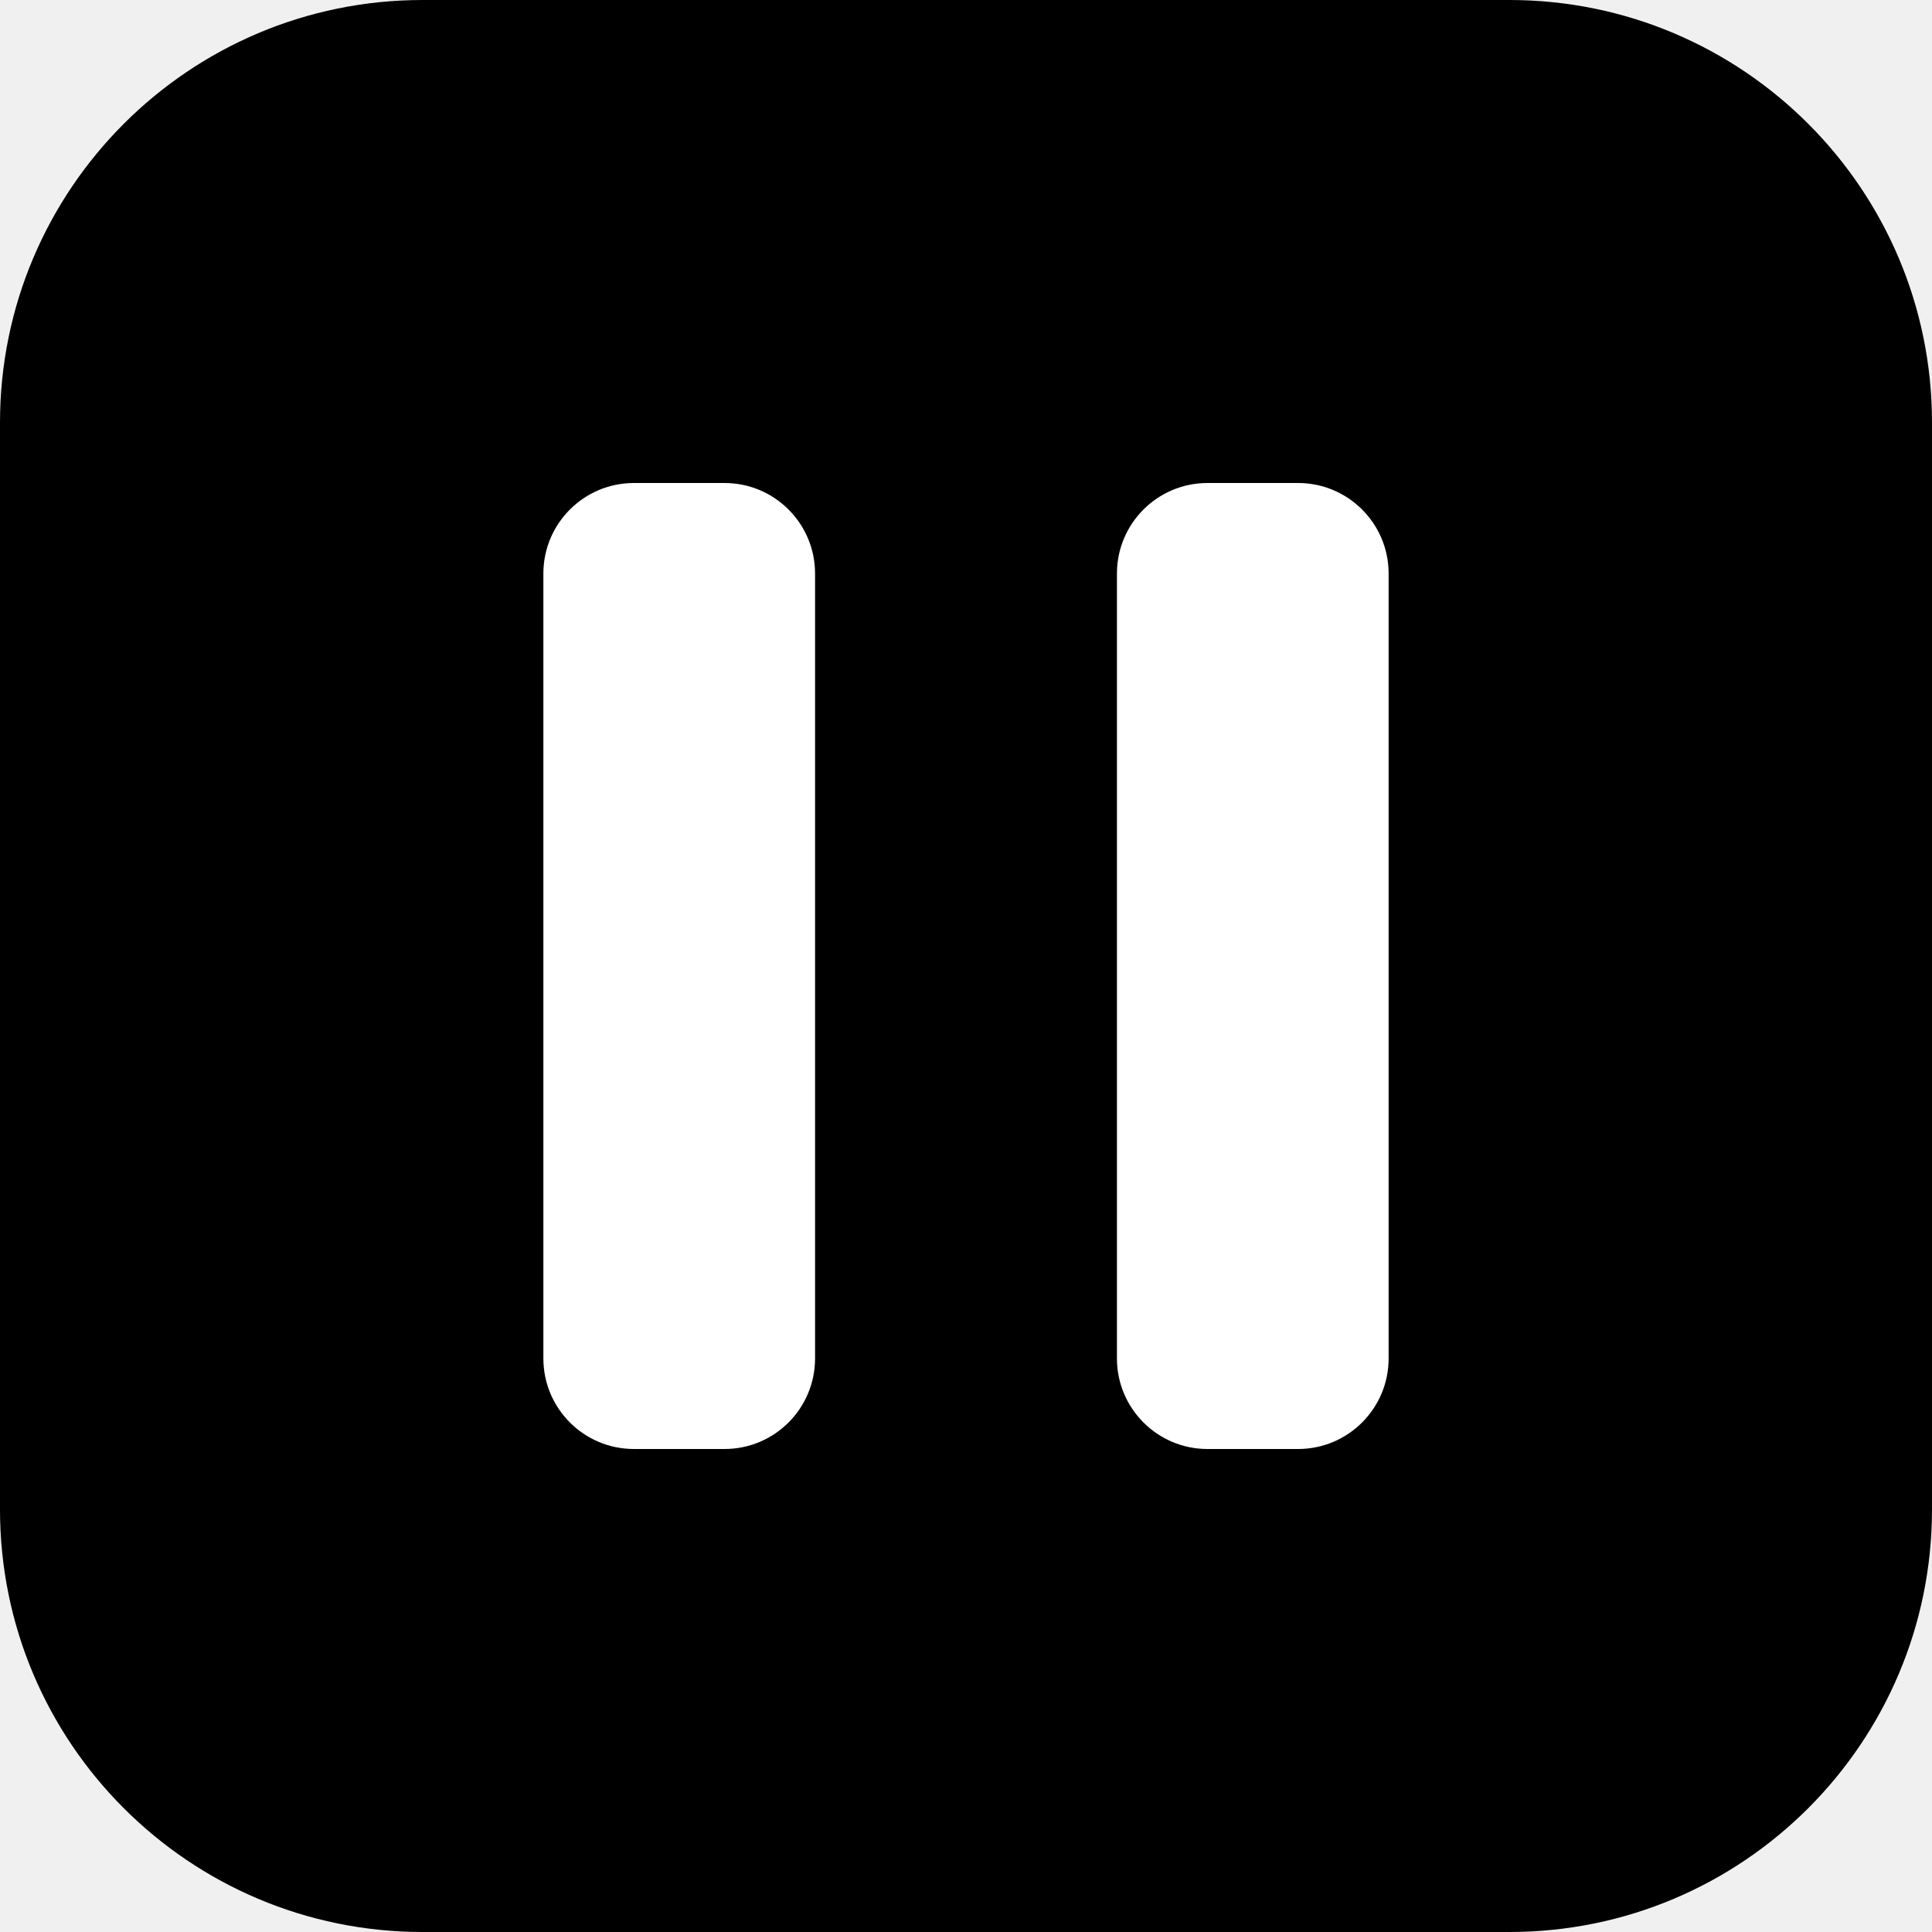
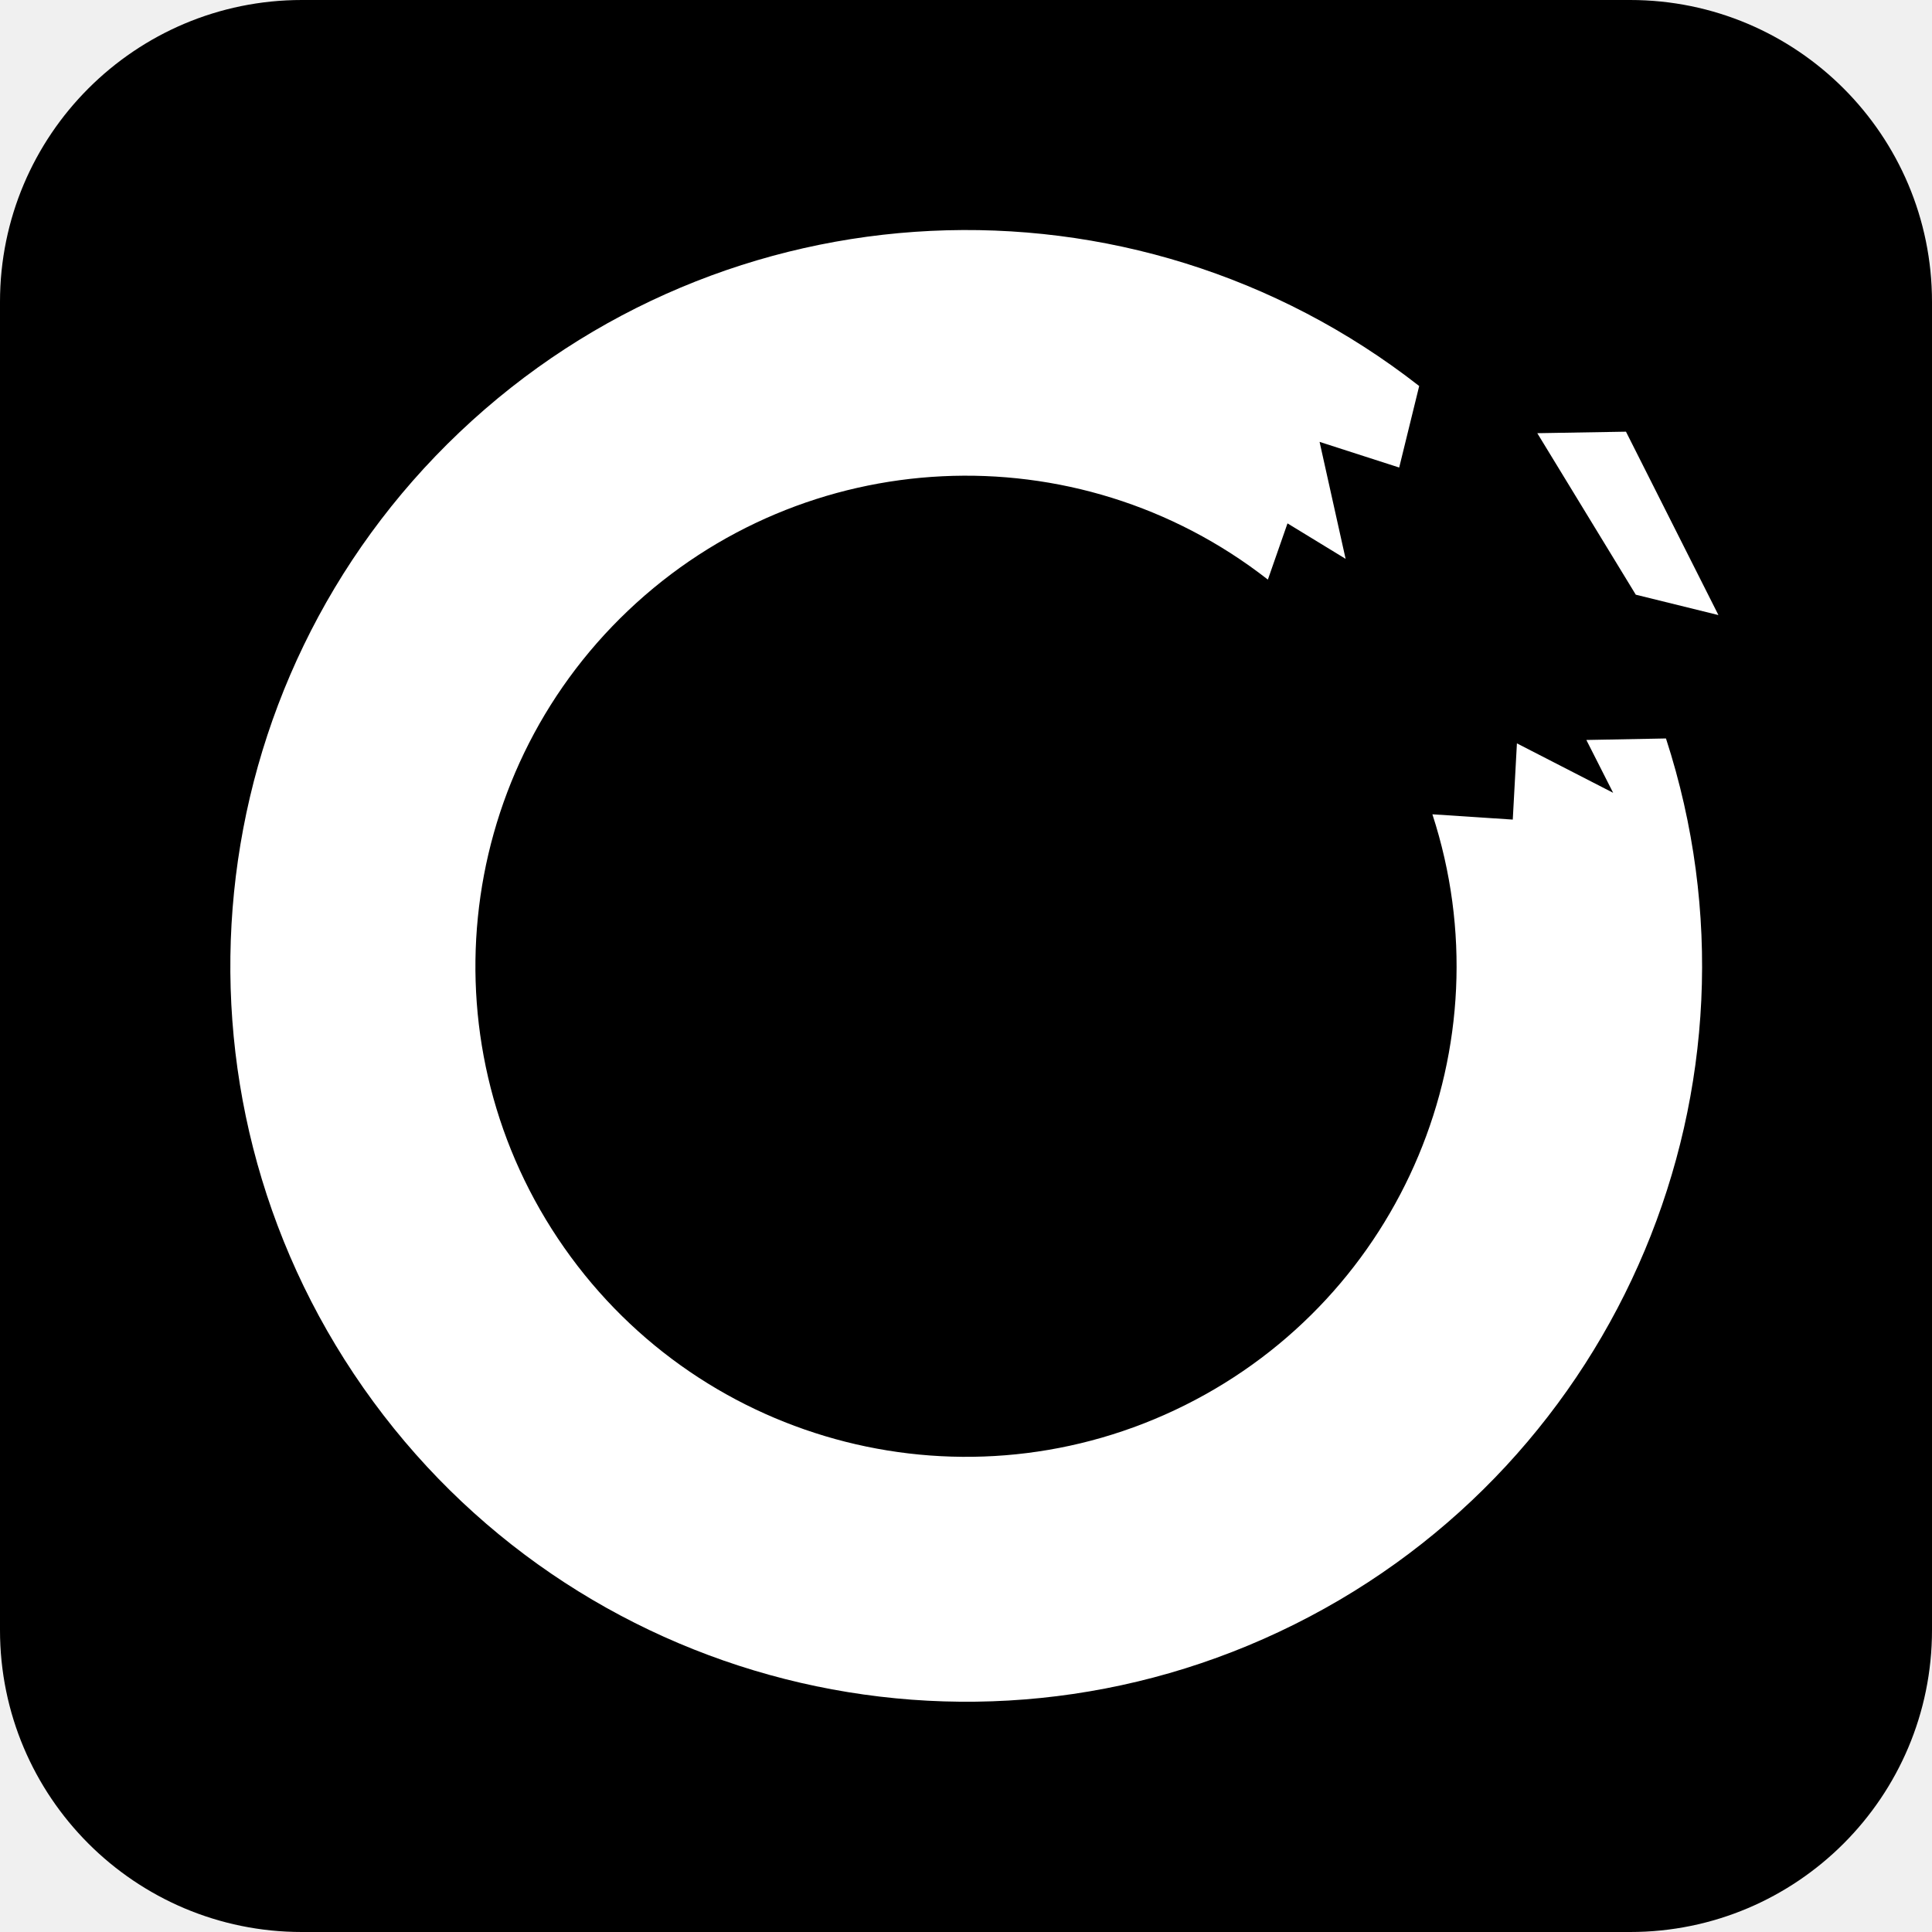
- <svg xmlns="http://www.w3.org/2000/svg" viewBox="0 0 32 32" width="32" height="32">
-   <rect width="32" height="32" rx="7" fill="#000000" />
-   <rect x="9" y="8" width="4.5" height="16" rx="1.5" fill="#ffffff" />
-   <rect x="18.5" y="8" width="4.5" height="16" rx="1.5" fill="#ffffff" />
+ <svg xmlns="http://www.w3.org/2000/svg" viewBox="0 0 512 512" width="32" height="32">
+   <rect width="512" height="512" rx="80" fill="#000000" />
+   <path d="     M 441.5 195.7     A 195 195 0 1 1 376.1 102.3     L 370.8 123.9     L 349.7 117.1     L 356.6 148.1     L 341.2 138.7     L 336.0 153.6     A 130 130 0 1 0 379.6 215.8     L 400.9 217.2     L 402.0 197.0     L 427.5 210.1     L 420.4 196.1     Z   " fill="#ffffff" />
+   <path d="     M 407.4 114.8     L 430.9 114.4     L 455.4 163.0     L 433.5 157.6     Z   " fill="#ffffff" />
</svg>
